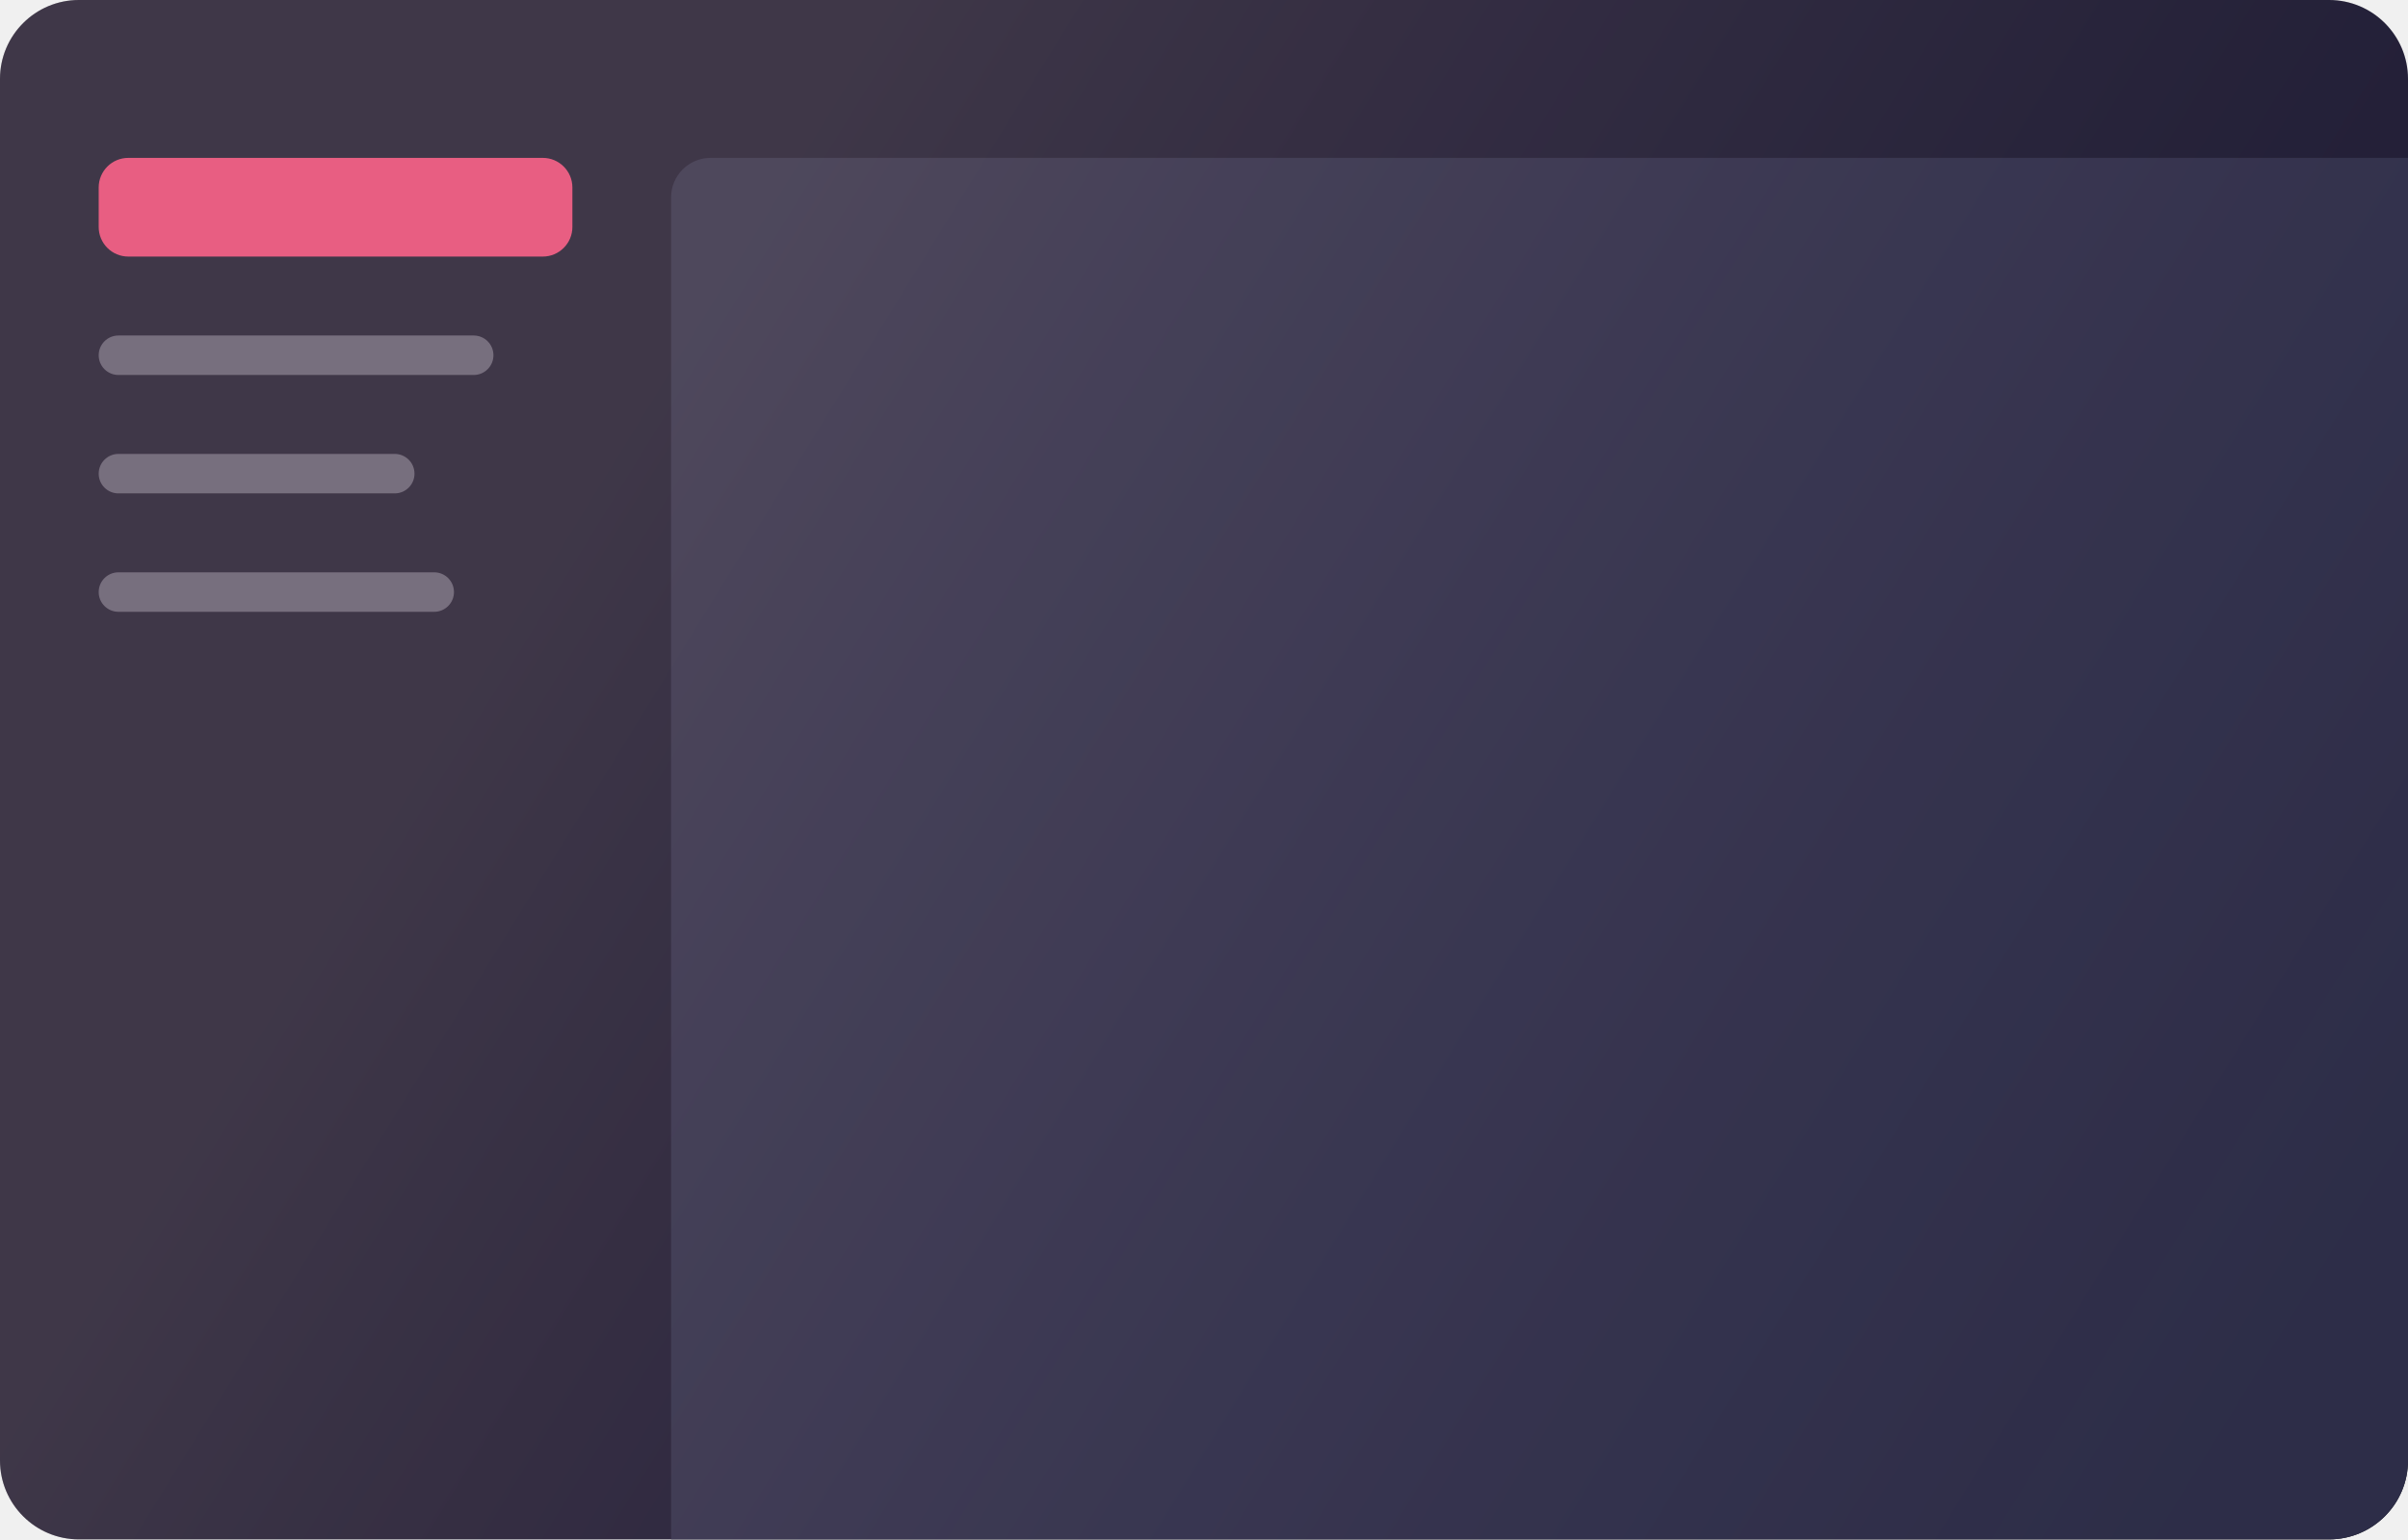
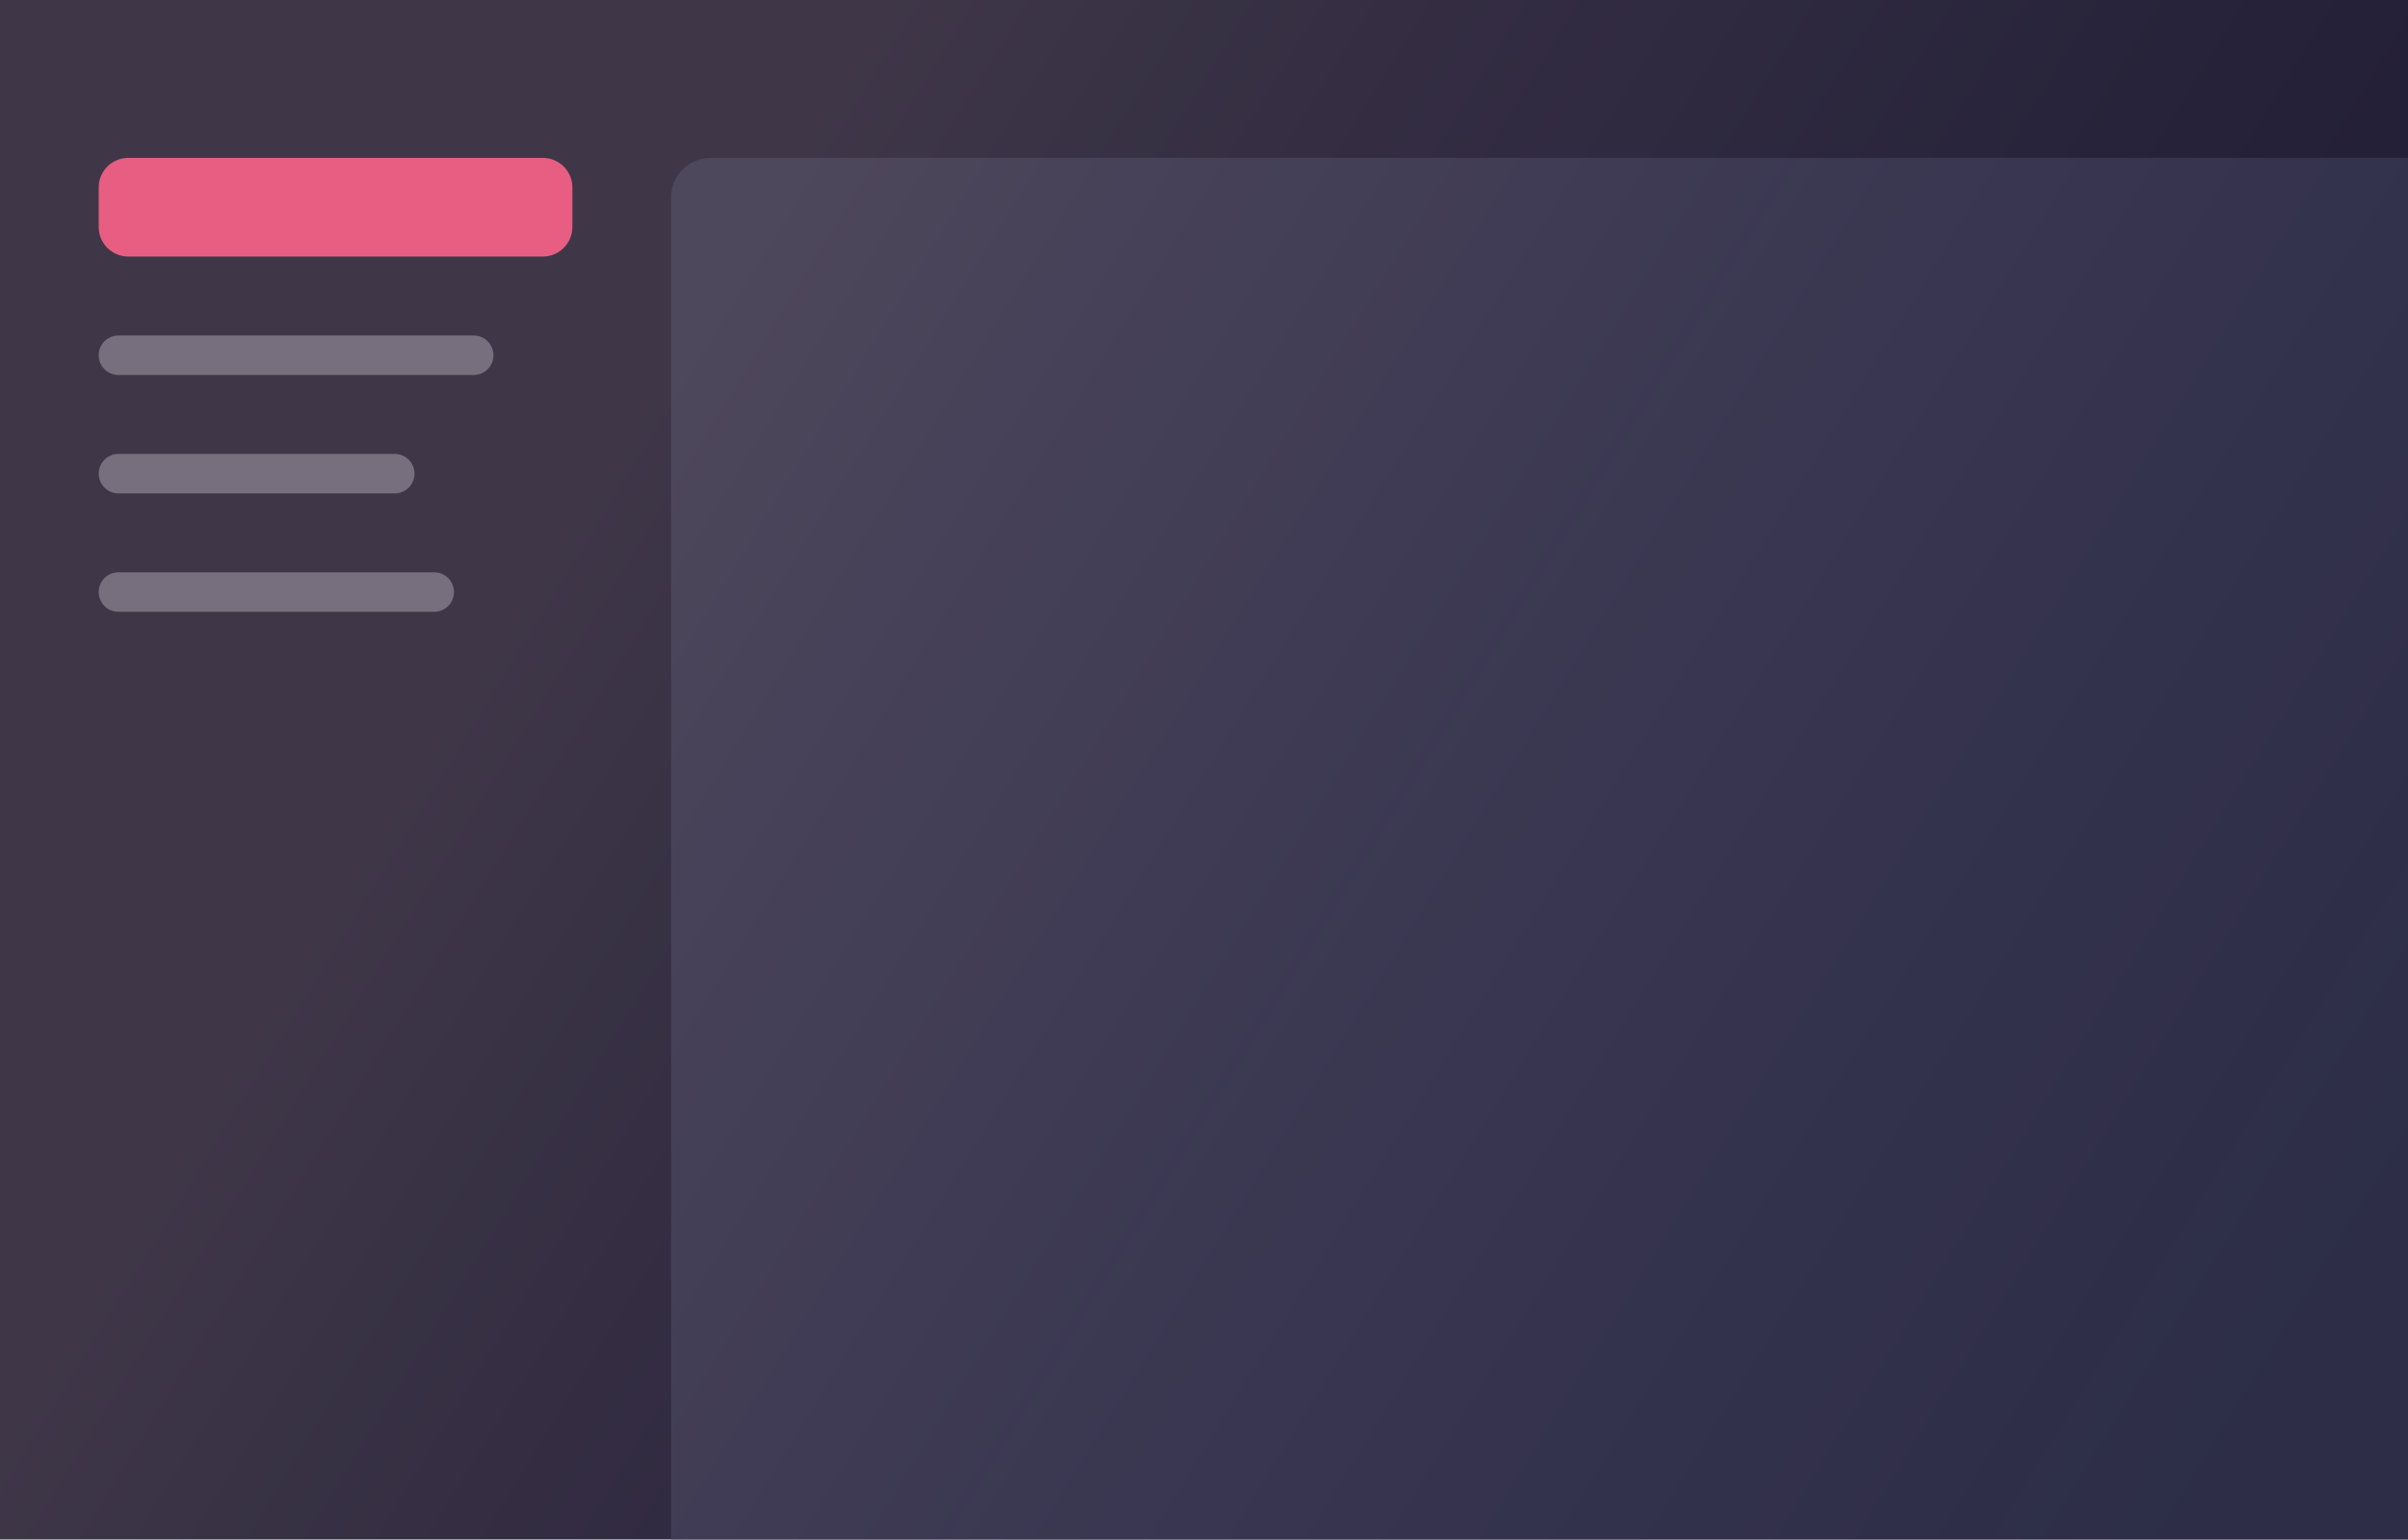
- <svg xmlns="http://www.w3.org/2000/svg" width="122" height="78" fill="none">
-   <path fill="#13151A" d="M0 4a4 4 0 0 1 4-4h114a4 4 0 0 1 4 4v70a4 4 0 0 1-4 4H4a4 4 0 0 1-4-4V4z" />
-   <path fill="#262A33" d="M34 10a2 2 0 0 1 2-2h86v66a4 4 0 0 1-4 4H34V10z" />
+ <svg xmlns="http://www.w3.org/2000/svg" width="122" height="78" fill="none" viewBox="0 0 122 78">
+   <path fill="#13151A" d="M0 0h122v78H0V0Z" />
+   <path fill="#262A33" d="M34 10a2 2 0 0 1 2-2h86v70H34V10Z" />
  <rect width="24" height="5" x="5" y="8" fill="#E64663" rx="1.5" />
  <g fill="#fff" opacity=".3">
    <rect width="18" height="2" x="5" y="29" rx="1" />
    <rect width="16" height="2" x="5" y="23" rx="1" />
    <rect width="20" height="2" x="5" y="17" rx="1" />
  </g>
-   <rect width="122" height="78" fill="url(#a)" rx="4" />
+   <path fill="url(#a)" d="M0 0h122v78H0z" />
  <defs>
    <linearGradient id="a" x1="43.5" x2="124.964" y1="3" y2="53.265" gradientUnits="userSpaceOnUse">
      <stop stop-color="#EEBEFF" stop-opacity=".2" />
      <stop offset="1" stop-color="#6D4AFF" stop-opacity=".1" />
    </linearGradient>
  </defs>
</svg>
